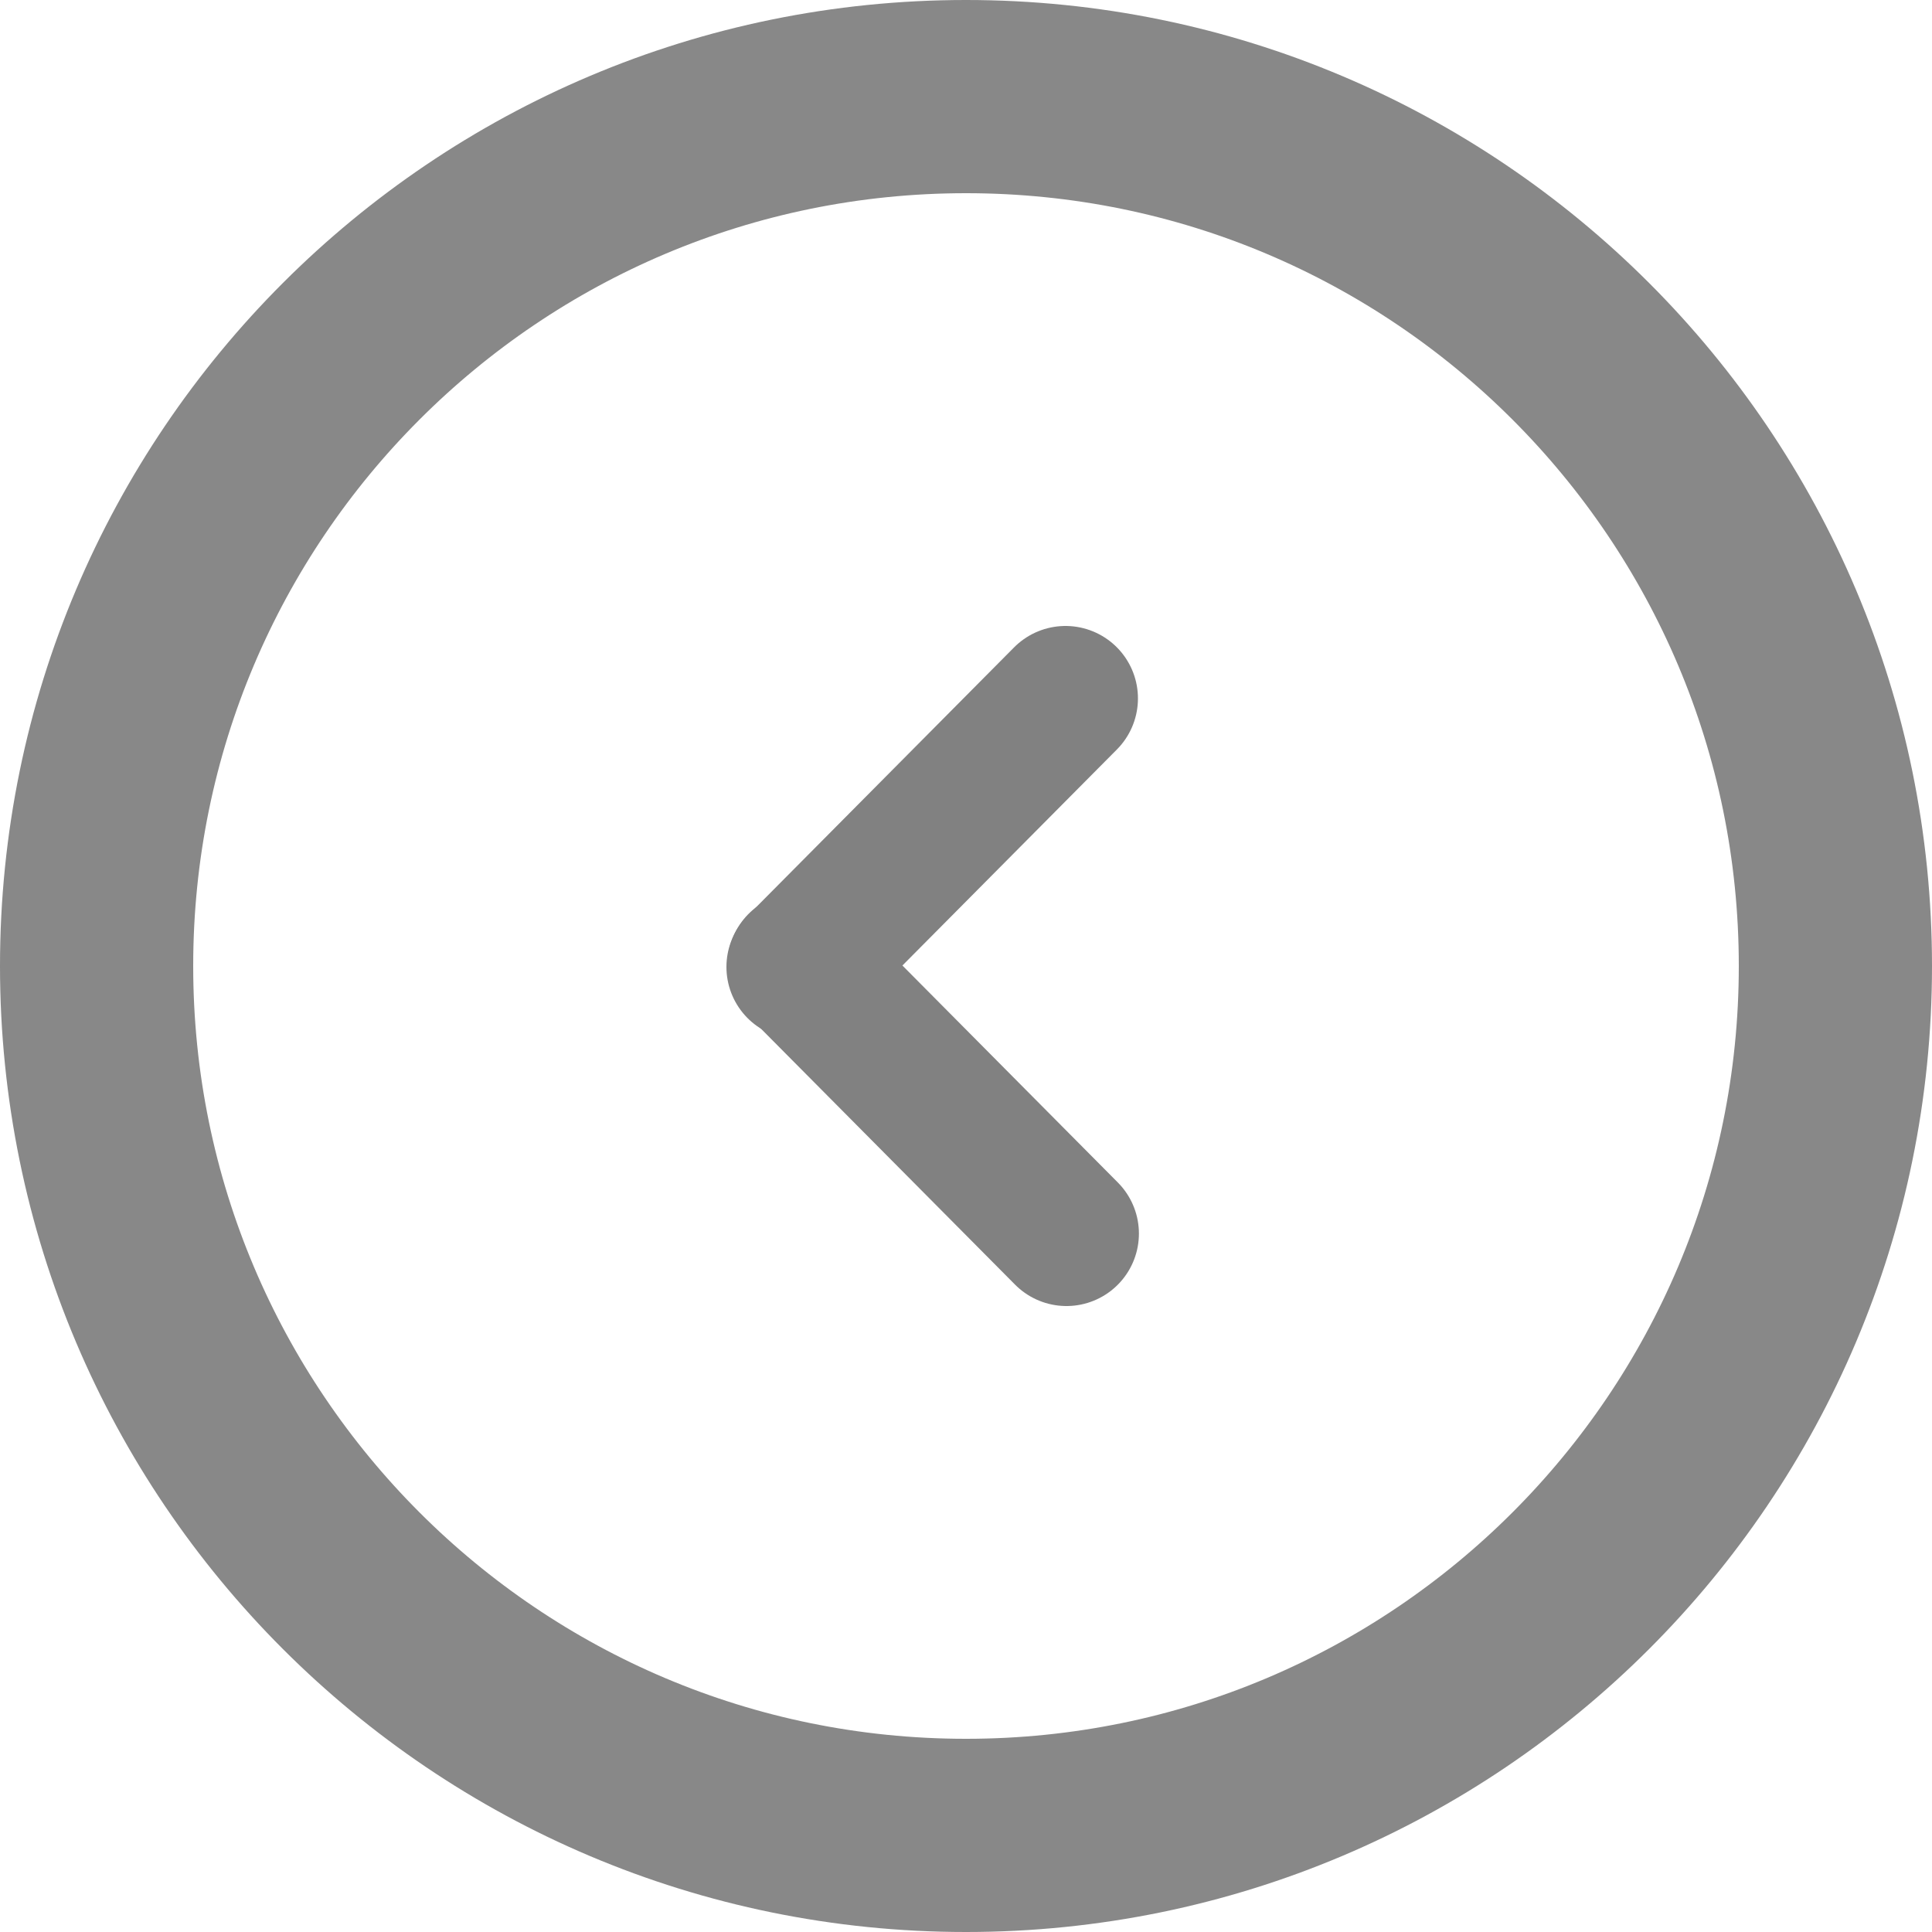
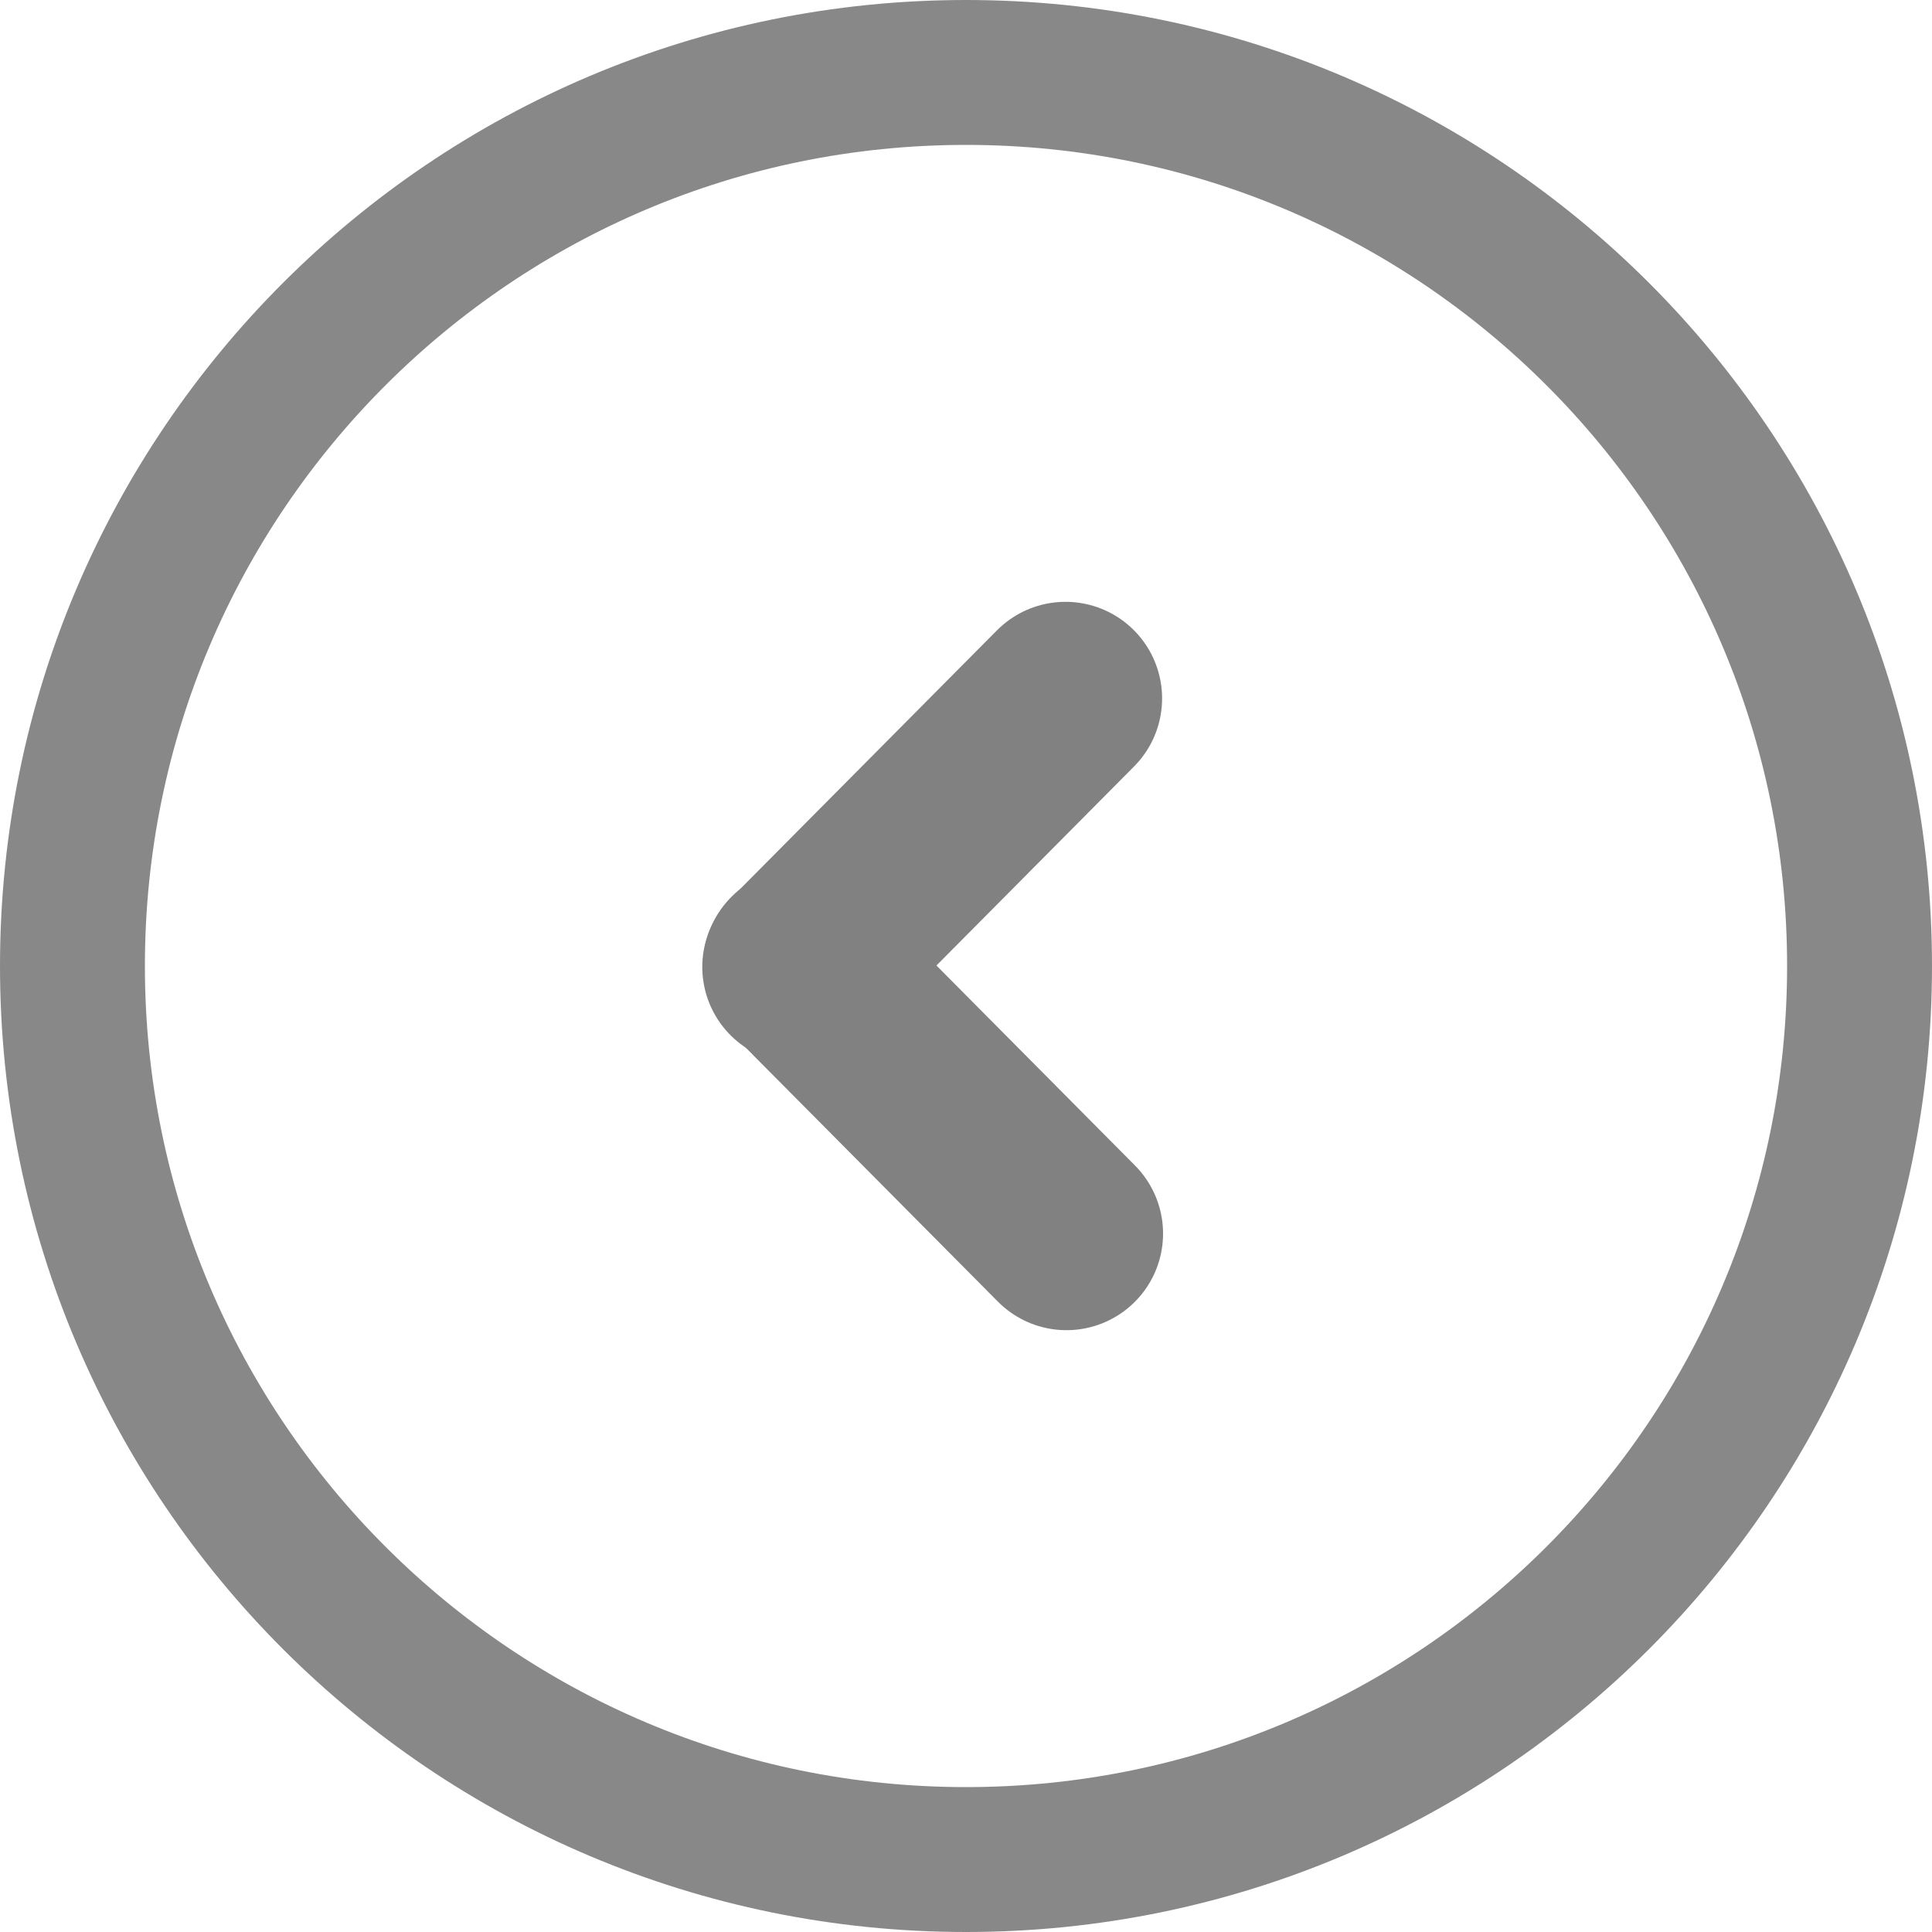
- <svg xmlns="http://www.w3.org/2000/svg" viewBox="0 0 20 20">
-   <line x1="11.03" y1="7.23" x2="8.27" y2="10.01" fill="none" stroke="#818181" stroke-linecap="round" stroke-miterlimit="10" stroke-width="1.5" />
-   <line x1="11.04" y1="12.77" x2="8.28" y2="9.99" fill="none" stroke="#818181" stroke-linecap="round" stroke-miterlimit="10" stroke-width="1.5" />
-   <circle cx="10" cy="10" r="9" fill="none" stroke="#888" stroke-miterlimit="10" stroke-width="2" />
+ <svg xmlns="http://www.w3.org/2000/svg" width="20" height="20" viewBox="0 0 20 20">
+   <line x1="11.03" y1="7.23" x2="8.27" y2="10.01" fill="none" stroke="#818181" stroke-linecap="round" stroke-miterlimit="10" stroke-width="2" />
+   <line x1="11.04" y1="12.77" x2="8.28" y2="9.99" fill="none" stroke="#818181" stroke-linecap="round" stroke-miterlimit="10" stroke-width="2" />
+   <circle cx="10" cy="10" r="9.25" fill="none" stroke="#888" stroke-miterlimit="10" stroke-width="1.5" />
</svg>
